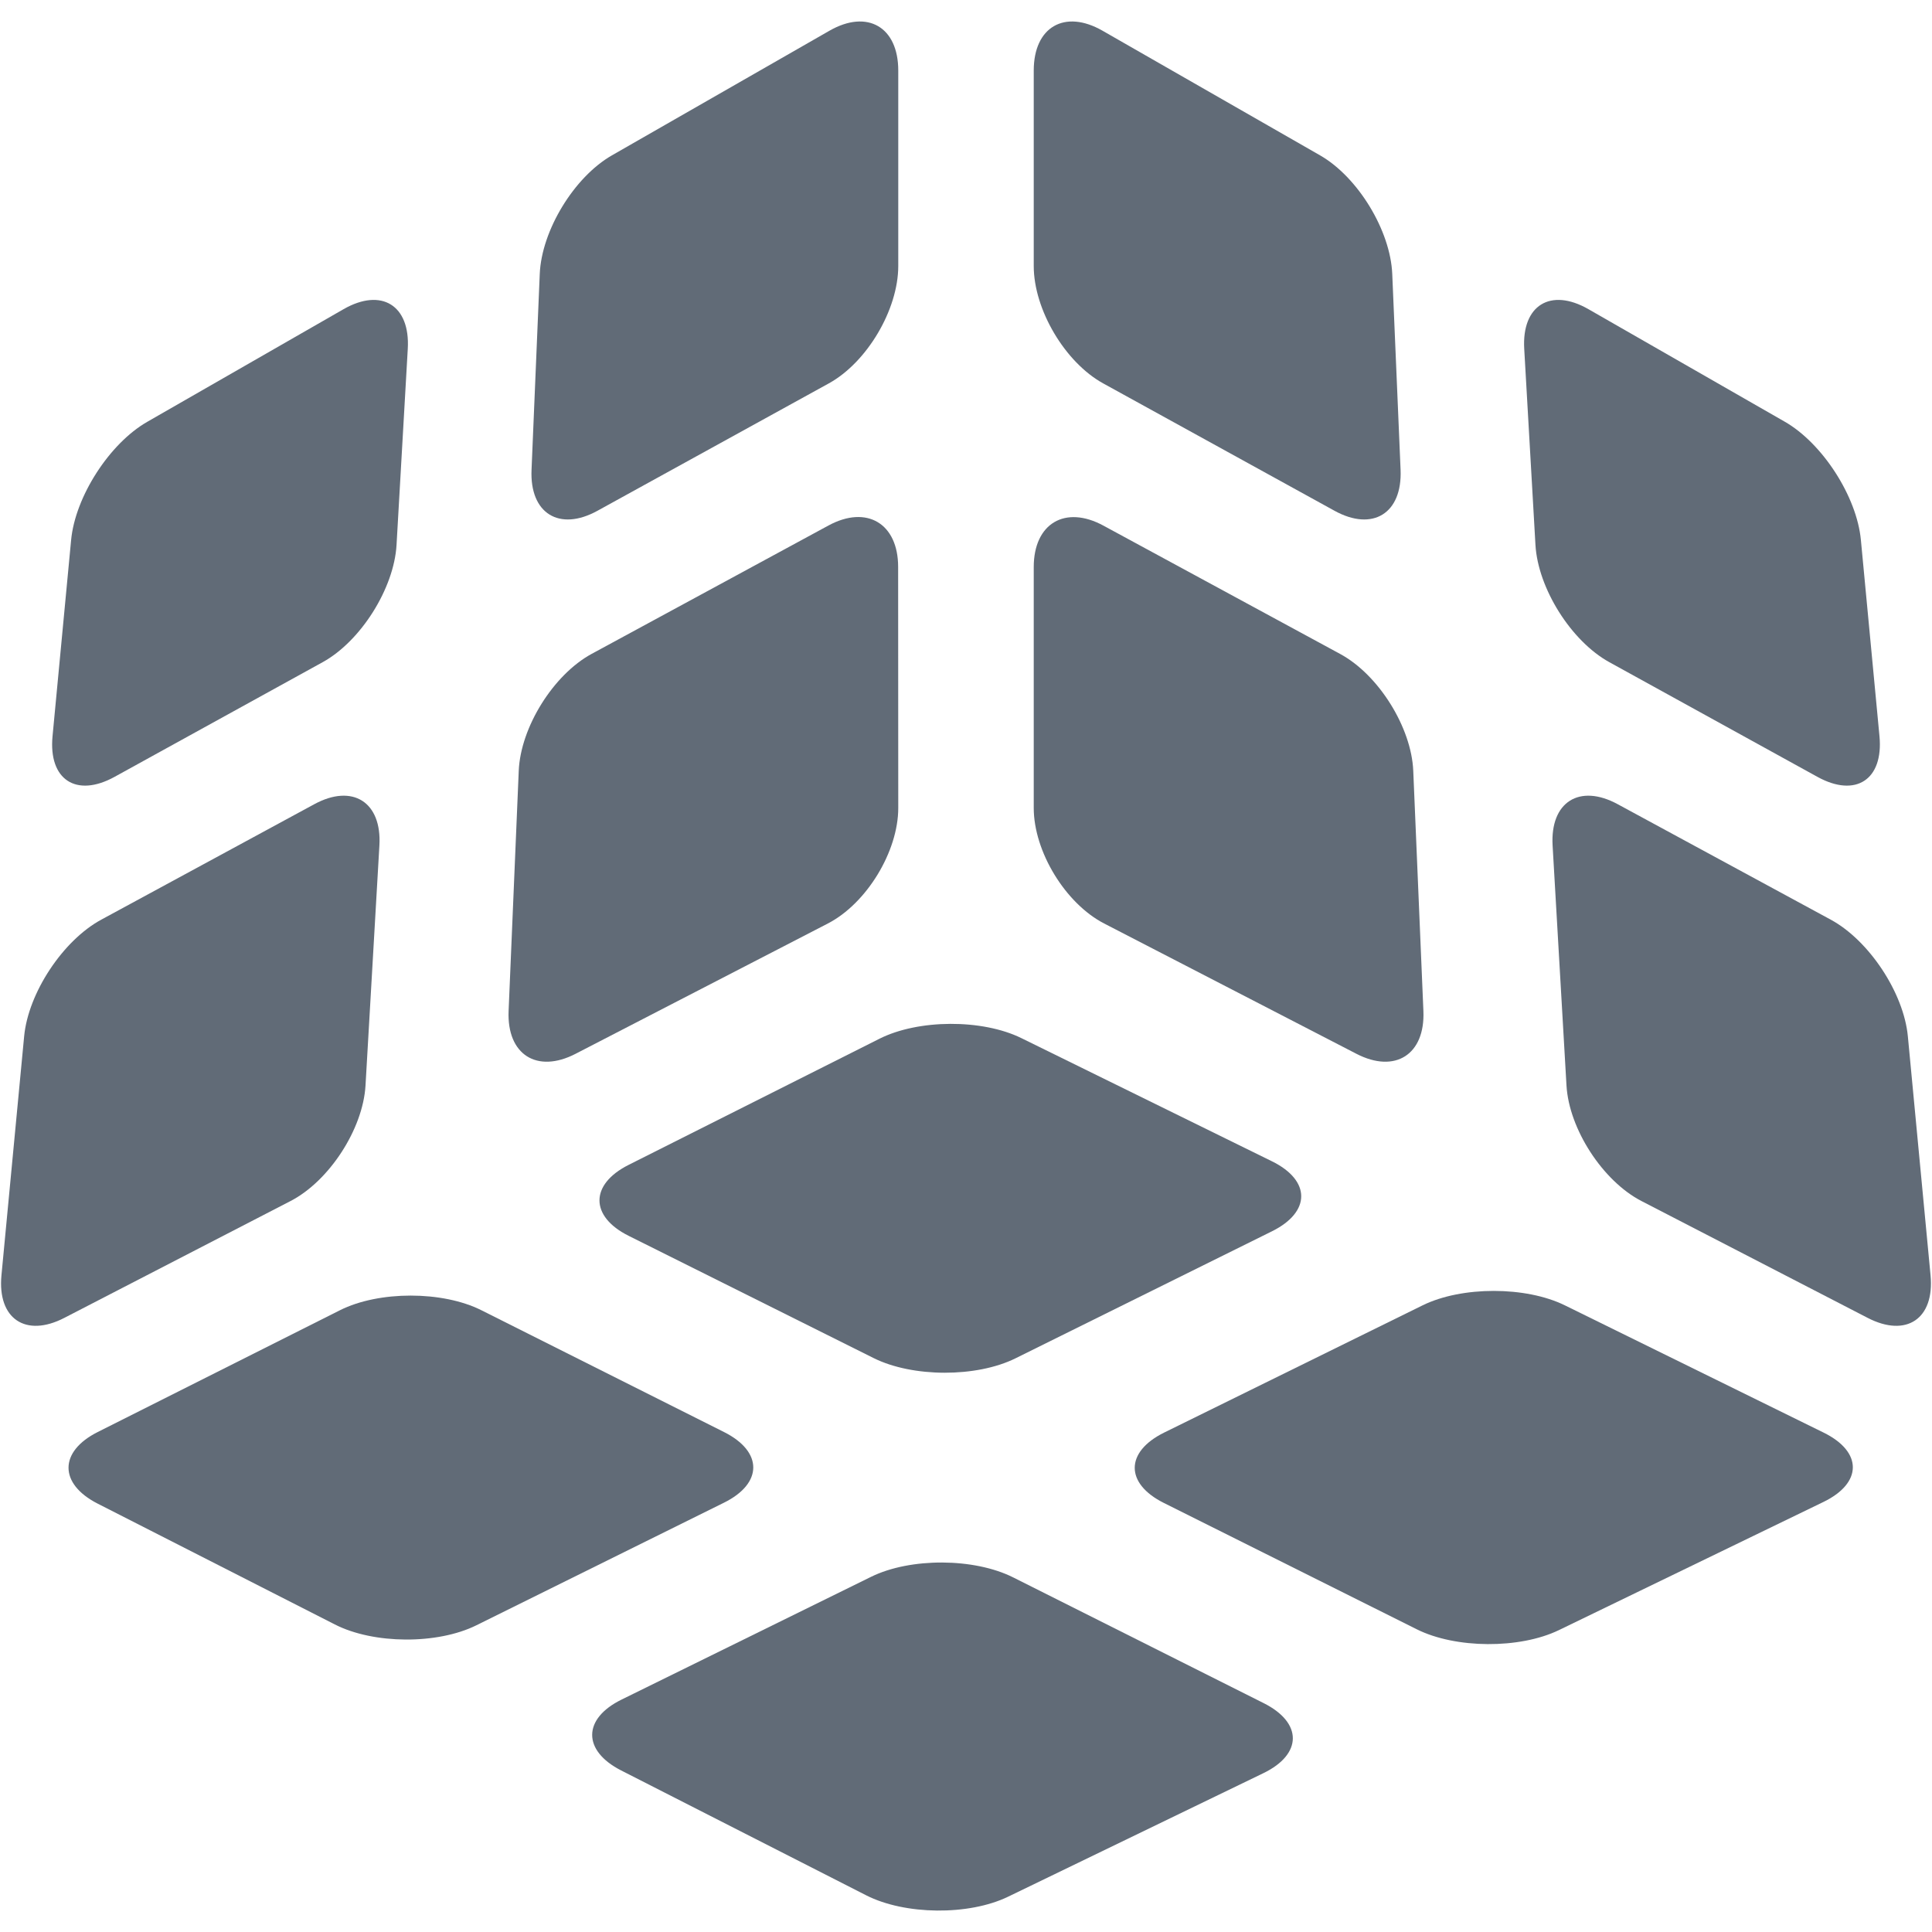
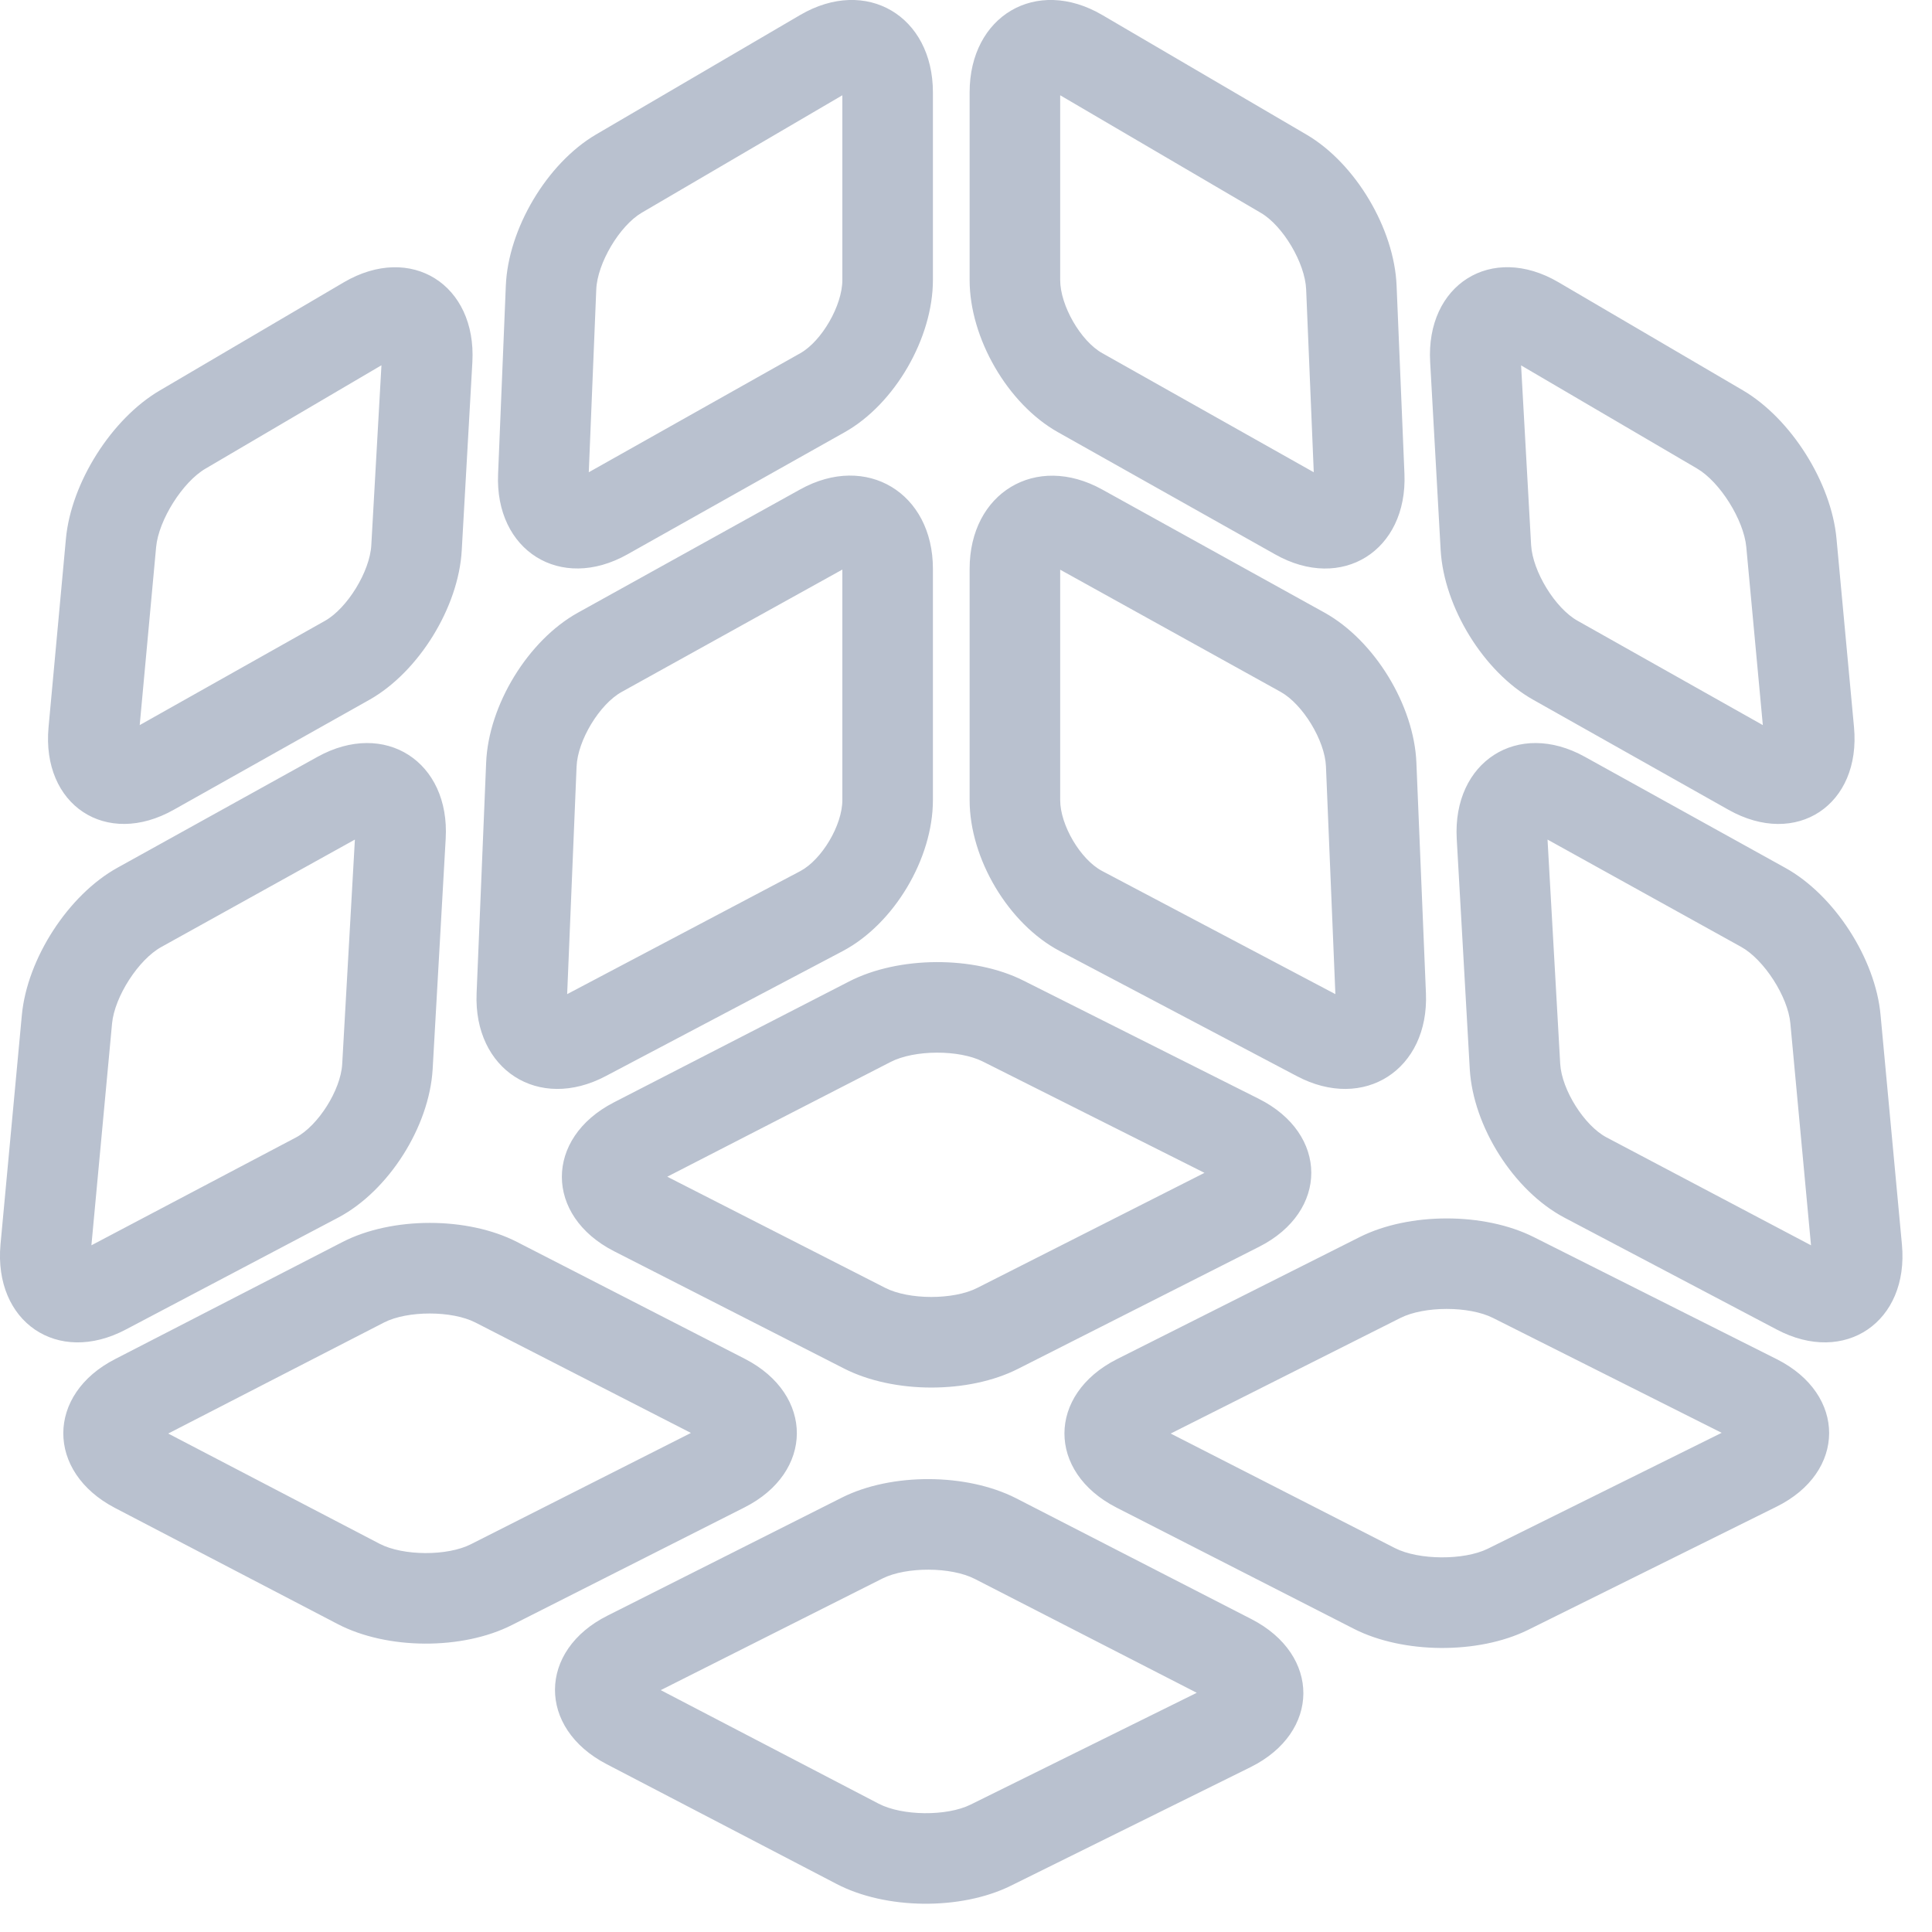
- <svg xmlns="http://www.w3.org/2000/svg" version="1.1" id="图层_1" x="0px" y="0px" width="16px" height="16px" viewBox="0 0 16 16" enable-background="new 0 0 16 16" xml:space="preserve">
-   <g>
-     <g>
-       <g>
-         <g>
-           <path fill="#616B77" d="M7.439,2.203c0,0.361-0.259,0.798-0.575,0.972L4.948,4.23C4.632,4.404,4.386,4.252,4.402,3.891      L4.47,2.269c0.015-0.36,0.284-0.802,0.597-0.982L6.87,0.254c0.313-0.179,0.569-0.031,0.569,0.33V2.203z" />
-         </g>
-         <g>
-           <path fill="#616B77" d="M7.439,6.691c0,0.361-0.262,0.791-0.583,0.957L4.767,8.727c-0.321,0.166-0.57,0.006-0.555-0.354      l0.084-1.989C4.311,6.023,4.583,5.587,4.9,5.415l1.961-1.063C7.178,4.18,7.438,4.335,7.438,4.695L7.439,6.691L7.439,6.691z" />
-         </g>
-         <g>
-           <path fill="#616B77" d="M3.027,8.99c-0.021,0.36-0.3,0.79-0.62,0.956l-1.874,0.968c-0.321,0.166-0.555,0.007-0.521-0.352      L0.2,8.582c0.034-0.359,0.321-0.794,0.639-0.966L2.603,6.66c0.317-0.172,0.56-0.018,0.539,0.342L3.027,8.99z" />
-         </g>
-         <g>
-           <path fill="#616B77" d="M3.284,4.513C3.263,4.873,2.988,5.31,2.672,5.484l-1.724,0.95C0.631,6.608,0.401,6.457,0.435,6.098      l0.154-1.626c0.034-0.359,0.318-0.8,0.631-0.979L2.846,2.56c0.313-0.179,0.552-0.032,0.531,0.329L3.284,4.513z" />
-         </g>
-       </g>
-       <g>
-         <g>
-           <path fill="#616B77" d="M8.561,2.203c0,0.361,0.259,0.798,0.575,0.972l1.916,1.055c0.316,0.174,0.562,0.022,0.547-0.339      L11.53,2.269c-0.015-0.36-0.284-0.802-0.597-0.982L9.13,0.254c-0.313-0.179-0.569-0.031-0.569,0.33V2.203z" />
-         </g>
-         <g>
-           <path fill="#616B77" d="M8.561,6.691c0,0.361,0.262,0.791,0.583,0.957l2.089,1.079c0.321,0.166,0.57,0.006,0.555-0.354      l-0.084-1.989c-0.015-0.36-0.287-0.796-0.605-0.968L9.138,4.353C8.821,4.181,8.561,4.335,8.561,4.696V6.691z" />
-         </g>
-         <g>
-           <path fill="#616B77" d="M12.973,8.99c0.021,0.36,0.3,0.79,0.62,0.956l1.874,0.968c0.321,0.166,0.555,0.007,0.521-0.352      L15.8,8.582c-0.034-0.359-0.321-0.794-0.639-0.966L13.397,6.66c-0.317-0.172-0.56-0.018-0.539,0.342L12.973,8.99z" />
-         </g>
-         <g>
-           <path fill="#616B77" d="M12.716,4.513c0.021,0.36,0.296,0.797,0.612,0.971l1.724,0.95c0.316,0.174,0.547,0.023,0.513-0.337      l-0.154-1.626c-0.034-0.359-0.318-0.8-0.631-0.979L13.154,2.56c-0.313-0.179-0.552-0.032-0.531,0.329L12.716,4.513z" />
-         </g>
-       </g>
-       <g>
-         <g>
-           <path fill="#616B77" d="M12.91,13.5c-0.325,0.157-0.855,0.154-1.177-0.007l-2.094-1.046c-0.323-0.161-0.322-0.423,0.002-0.583      l2.141-1.054c0.324-0.159,0.853-0.159,1.177,0l2.143,1.054c0.324,0.159,0.323,0.418-0.002,0.575L12.91,13.5z" />
-         </g>
-         <g>
-           <path fill="#616B77" d="M8.348,15.708c-0.325,0.157-0.853,0.152-1.175-0.012l-2.029-1.034c-0.321-0.164-0.32-0.428,0.004-0.587      l2.067-1.017c0.324-0.159,0.852-0.157,1.175,0.005l2.076,1.042c0.322,0.162,0.321,0.423-0.004,0.58L8.348,15.708z" />
-         </g>
-         <g>
-           <path fill="#616B77" d="M3.945,13.46c-0.323,0.16-0.851,0.157-1.172-0.007l-1.965-1.001c-0.321-0.164-0.321-0.431,0.002-0.593      l2.005-1.008c0.322-0.162,0.85-0.162,1.172,0l2.01,1.009c0.322,0.162,0.322,0.425-0.002,0.585L3.945,13.46z" />
-         </g>
-         <g>
-           <path fill="#616B77" d="M8.41,11.249c-0.323,0.16-0.852,0.159-1.175-0.002l-2.028-1.012c-0.323-0.161-0.323-0.426-0.001-0.588      l2.076-1.044C7.605,8.44,8.134,8.438,8.458,8.597l2.075,1.02c0.324,0.159,0.324,0.42,0.001,0.58L8.41,11.249z" />
-         </g>
-       </g>
+ <svg xmlns="http://www.w3.org/2000/svg" width="16px" height="16px" viewBox="0 0 16 16" version="1.1">
+   <defs />
+   <g id="Page-1" stroke="none" stroke-width="1" fill="none" fill-rule="evenodd">
+     <g id="Rubik" fill-rule="nonzero" fill="#B9C1CF">
+       <path d="M7.276,14.937 C7.471,15.039 7.84,15.043 8.038,14.945 L9.911,14.019 L8.073,13.076 C7.876,12.975 7.506,12.974 7.309,13.072 L5.472,13.997 L7.276,14.937 Z M6.973,12.402 C7.384,12.196 8.005,12.199 8.415,12.408 L10.364,13.409 C10.94,13.705 10.937,14.347 10.356,14.635 L8.371,15.617 C7.958,15.821 7.336,15.815 6.928,15.602 L5.024,14.61 C4.45,14.312 4.454,13.668 5.033,13.379 L6.973,12.402 Z M1.337,7.842 C1.147,7.946 0.949,8.254 0.928,8.476 L0.757,10.313 L2.451,9.42 C2.635,9.322 2.822,9.027 2.834,8.812 L2.939,6.953 L1.337,7.842 Z M2.629,6.268 C3.188,5.958 3.728,6.309 3.691,6.946 L3.583,8.855 C3.555,9.33 3.22,9.861 2.802,10.083 L1.043,11.01 C0.475,11.311 -0.053,10.946 0.004,10.307 L0.181,8.406 C0.225,7.939 0.566,7.411 0.973,7.186 L2.629,6.268 Z M3.075,4.515 L3.159,3.025 L1.702,3.881 C1.513,3.991 1.314,4.306 1.293,4.53 L1.157,6.005 L2.692,5.141 C2.876,5.037 3.063,4.733 3.075,4.515 Z M3.06,5.795 L1.441,6.705 C0.878,7.024 0.343,6.666 0.402,6.023 L0.546,4.461 C0.589,3.997 0.925,3.467 1.323,3.234 L2.849,2.337 C3.404,2.013 3.947,2.357 3.912,2.998 L3.824,4.557 C3.798,5.029 3.468,5.564 3.06,5.795 Z M3.938,10.953 C3.744,10.853 3.375,10.853 3.181,10.952 L1.393,11.872 L3.144,12.785 C3.338,12.886 3.706,12.888 3.901,12.788 L5.722,11.867 L3.938,10.953 Z M4.241,13.457 C3.83,13.666 3.206,13.663 2.797,13.45 L0.952,12.488 C0.38,12.189 0.382,11.546 0.956,11.254 L2.838,10.285 C3.248,10.075 3.871,10.075 4.281,10.285 L6.17,11.254 C6.744,11.55 6.742,12.193 6.165,12.484 L4.241,13.457 Z M6.976,2.319 L6.976,0.789 L5.314,1.762 C5.131,1.87 4.947,2.179 4.938,2.397 L4.876,3.911 L6.628,2.925 C6.805,2.825 6.976,2.53 6.976,2.319 Z M6.996,3.579 L5.196,4.591 C4.641,4.903 4.097,4.56 4.125,3.924 L4.189,2.367 C4.208,1.895 4.529,1.354 4.934,1.115 L6.627,0.124 C7.174,-0.196 7.726,0.132 7.726,0.765 L7.726,2.319 C7.726,2.799 7.411,3.345 6.996,3.579 Z M6.976,6.626 L6.976,4.717 L5.149,5.73 C4.966,5.831 4.784,6.13 4.775,6.348 L4.697,8.233 L6.628,7.214 C6.806,7.119 6.976,6.834 6.976,6.626 Z M6.98,7.876 L5.018,8.911 C4.458,9.208 3.921,8.857 3.947,8.226 L4.026,6.317 C4.045,5.84 4.373,5.303 4.786,5.074 L6.627,4.053 C7.176,3.748 7.726,4.082 7.726,4.71 L7.726,6.626 C7.726,7.111 7.404,7.651 6.98,7.876 Z M8.139,8.791 C7.942,8.692 7.572,8.693 7.375,8.795 L5.526,9.745 L7.33,10.665 C7.527,10.766 7.897,10.766 8.093,10.666 L9.975,9.713 L8.139,8.791 Z M8.433,11.335 C8.023,11.544 7.399,11.543 6.989,11.333 L5.085,10.362 C4.51,10.068 4.509,9.426 5.083,9.13 L7.032,8.128 C7.442,7.917 8.065,7.914 8.476,8.121 L10.423,9.099 C11.004,9.389 11.005,10.034 10.426,10.326 L8.433,11.335 Z M10.817,2.397 C10.808,2.178 10.625,1.87 10.442,1.763 L8.78,0.789 L8.78,2.319 C8.78,2.53 8.95,2.825 9.129,2.925 L10.88,3.911 L10.817,2.397 Z M8.761,3.579 C8.345,3.345 8.03,2.8 8.03,2.319 L8.03,0.765 C8.03,0.132 8.581,-0.196 9.128,0.124 L10.822,1.116 C11.226,1.354 11.547,1.894 11.566,2.366 L11.631,3.924 C11.657,4.56 11.114,4.904 10.56,4.591 L8.761,3.579 Z M10.981,6.347 C10.972,6.132 10.789,5.832 10.606,5.73 L8.78,4.718 L8.78,6.626 C8.78,6.834 8.949,7.119 9.127,7.213 L11.059,8.233 L10.981,6.347 Z M8.776,7.876 C8.351,7.651 8.03,7.111 8.03,6.626 L8.03,4.711 C8.03,4.082 8.578,3.749 9.128,4.054 L10.97,5.074 C11.383,5.304 11.711,5.841 11.73,6.317 L11.809,8.226 C11.835,8.857 11.297,9.208 10.738,8.911 L8.776,7.876 Z M12.365,10.915 C12.167,10.815 11.795,10.815 11.597,10.915 L9.695,11.872 L11.553,12.821 C11.75,12.921 12.123,12.923 12.321,12.826 L14.258,11.866 L12.365,10.915 Z M14.714,11.256 C15.295,11.548 15.292,12.193 14.71,12.479 L12.653,13.499 C12.242,13.701 11.62,13.697 11.212,13.489 L9.246,12.485 C8.67,12.19 8.672,11.549 9.25,11.256 L11.26,10.245 C11.67,10.039 12.292,10.039 12.702,10.245 L14.714,11.256 Z M14.462,4.53 C14.441,4.305 14.243,3.99 14.054,3.88 L12.597,3.026 L12.68,4.514 C12.693,4.733 12.88,5.038 13.065,5.141 L14.599,6.005 L14.462,4.53 Z M12.697,5.795 C12.288,5.565 11.959,5.03 11.931,4.557 L11.844,2.999 C11.807,2.357 12.351,2.012 12.906,2.337 L14.433,3.232 C14.832,3.466 15.166,3.996 15.209,4.46 L15.354,6.021 C15.414,6.665 14.878,7.024 14.314,6.706 L12.697,5.795 Z M14.827,8.475 C14.807,8.254 14.609,7.947 14.42,7.842 L12.816,6.953 L12.921,8.811 C12.934,9.026 13.121,9.322 13.304,9.419 L14.998,10.313 L14.827,8.475 Z M12.952,10.082 C12.536,9.86 12.2,9.33 12.172,8.854 L12.064,6.946 C12.029,6.309 12.569,5.958 13.126,6.268 L14.783,7.186 C15.191,7.411 15.532,7.94 15.574,8.406 L15.751,10.307 C15.81,10.945 15.28,11.311 14.713,11.01 L12.952,10.082 Z" id="Page-1" />
    </g>
  </g>
</svg>
